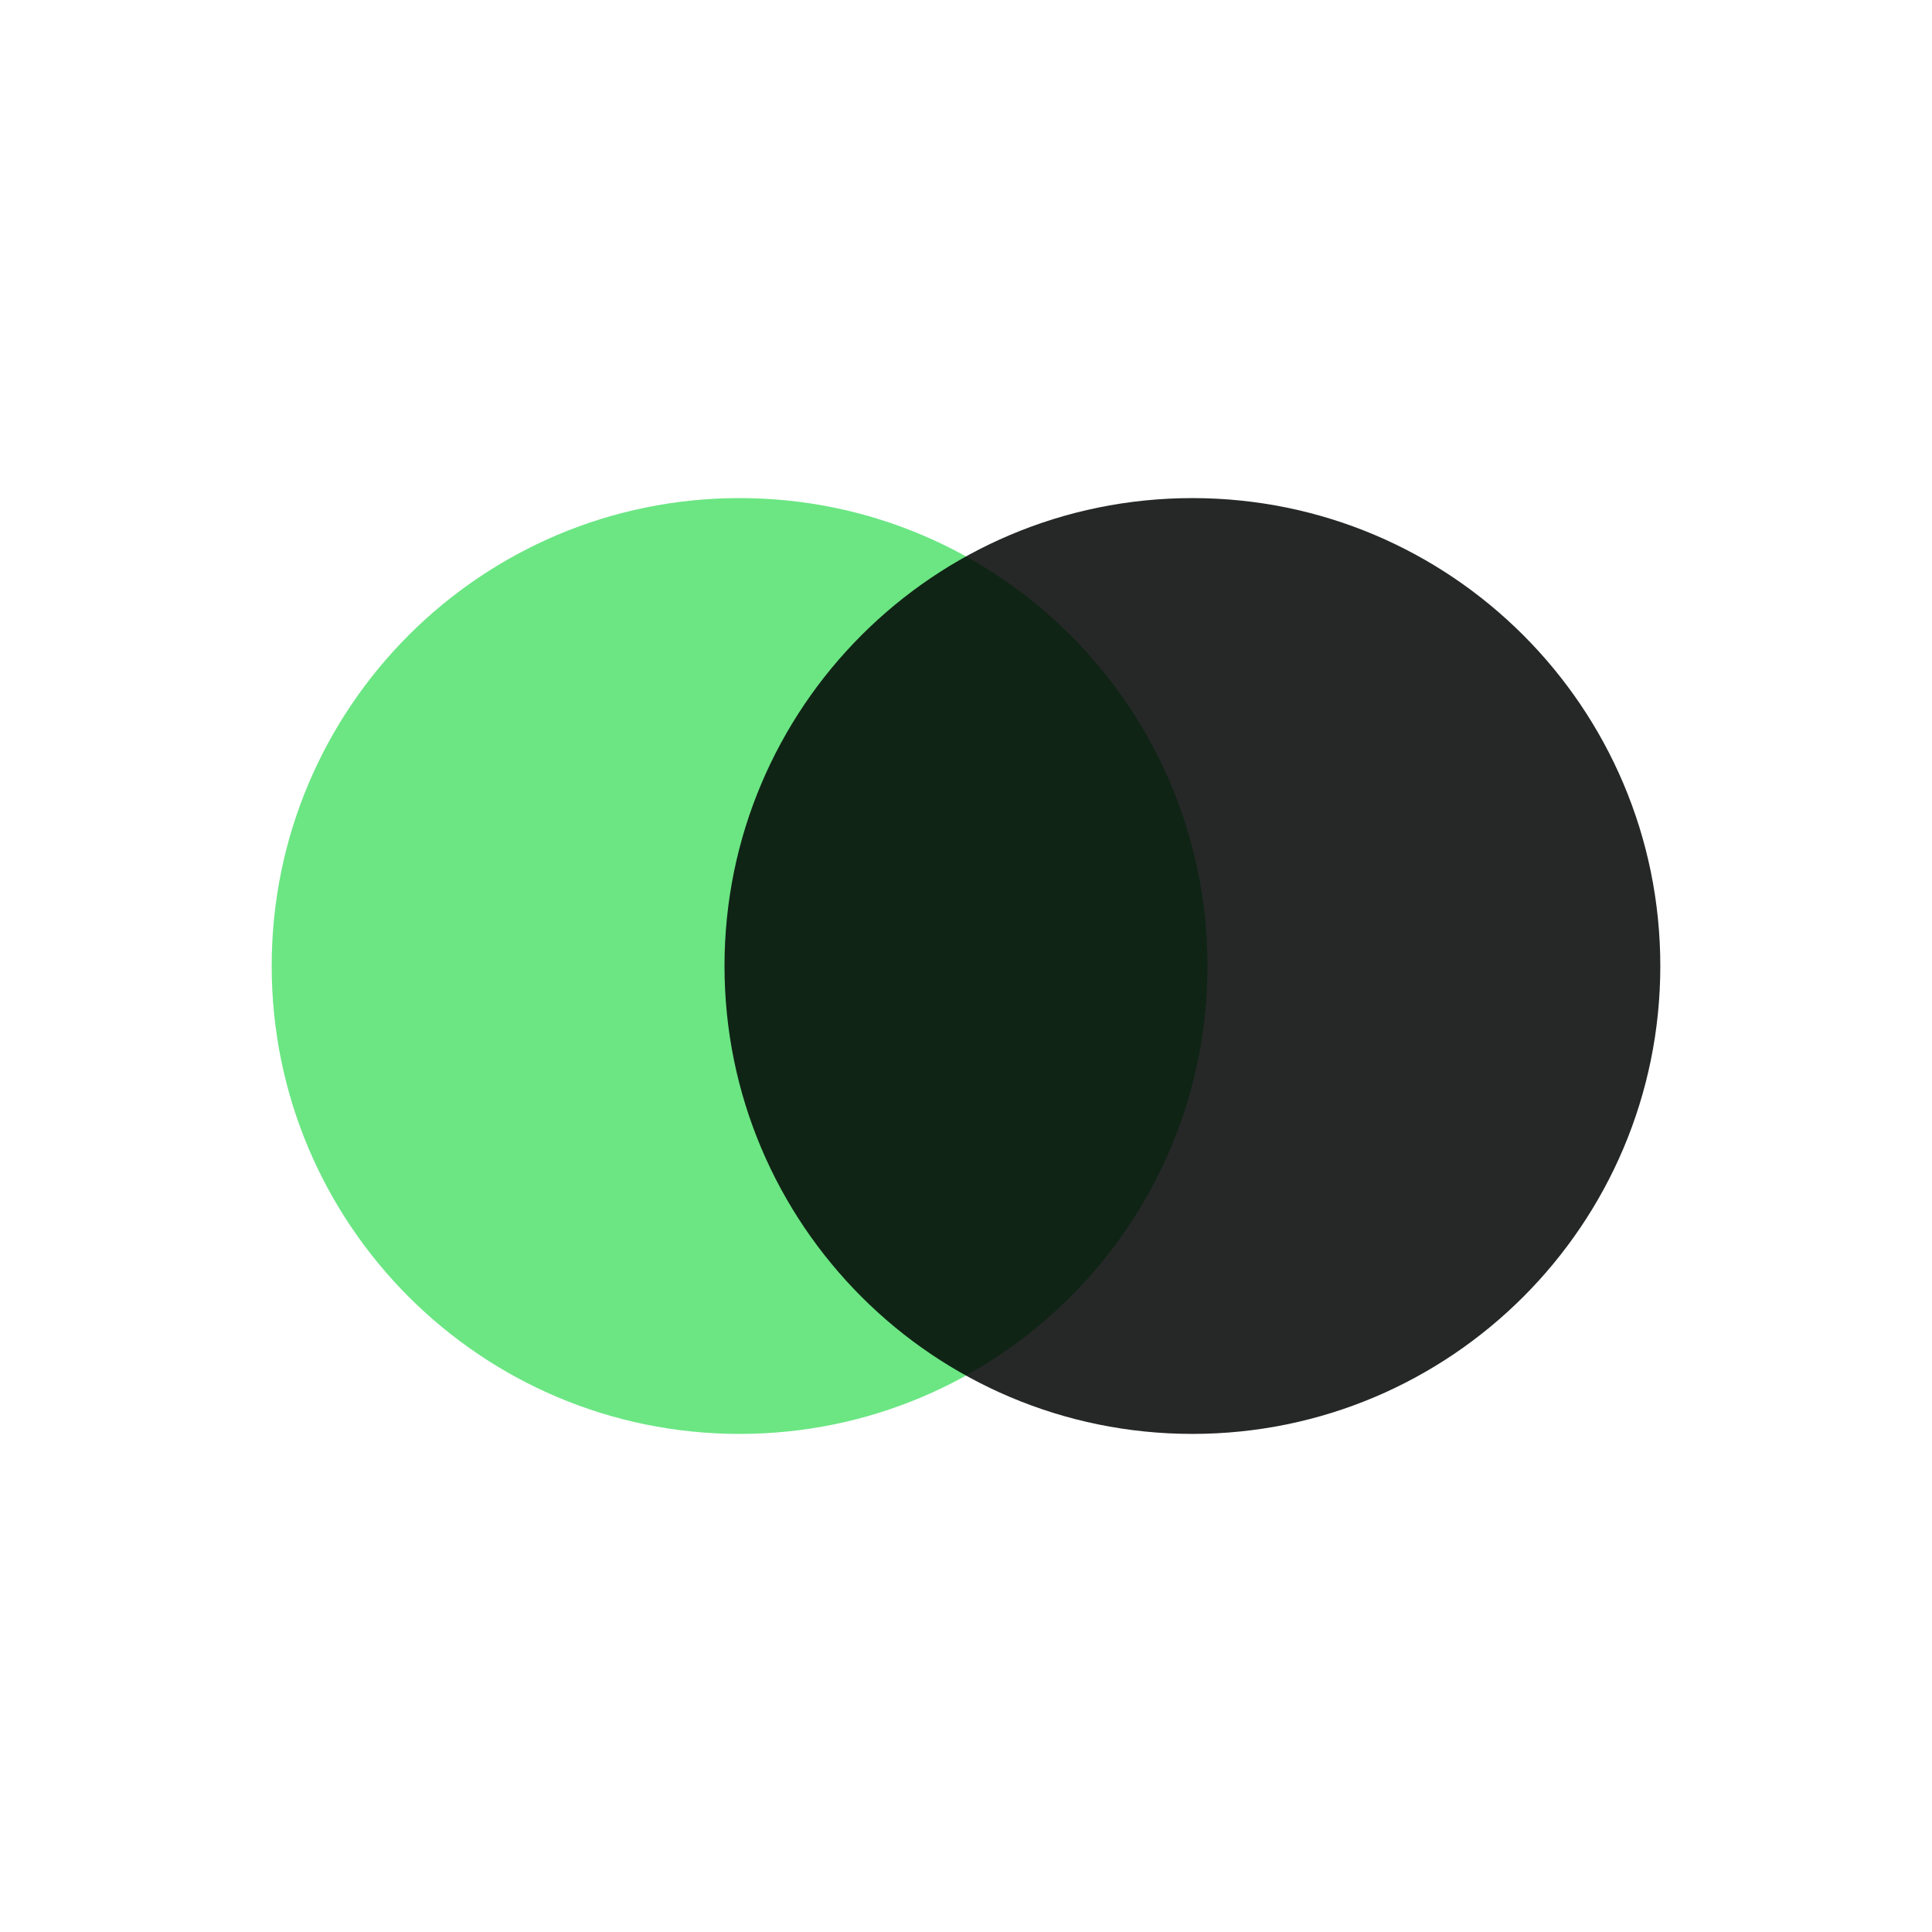
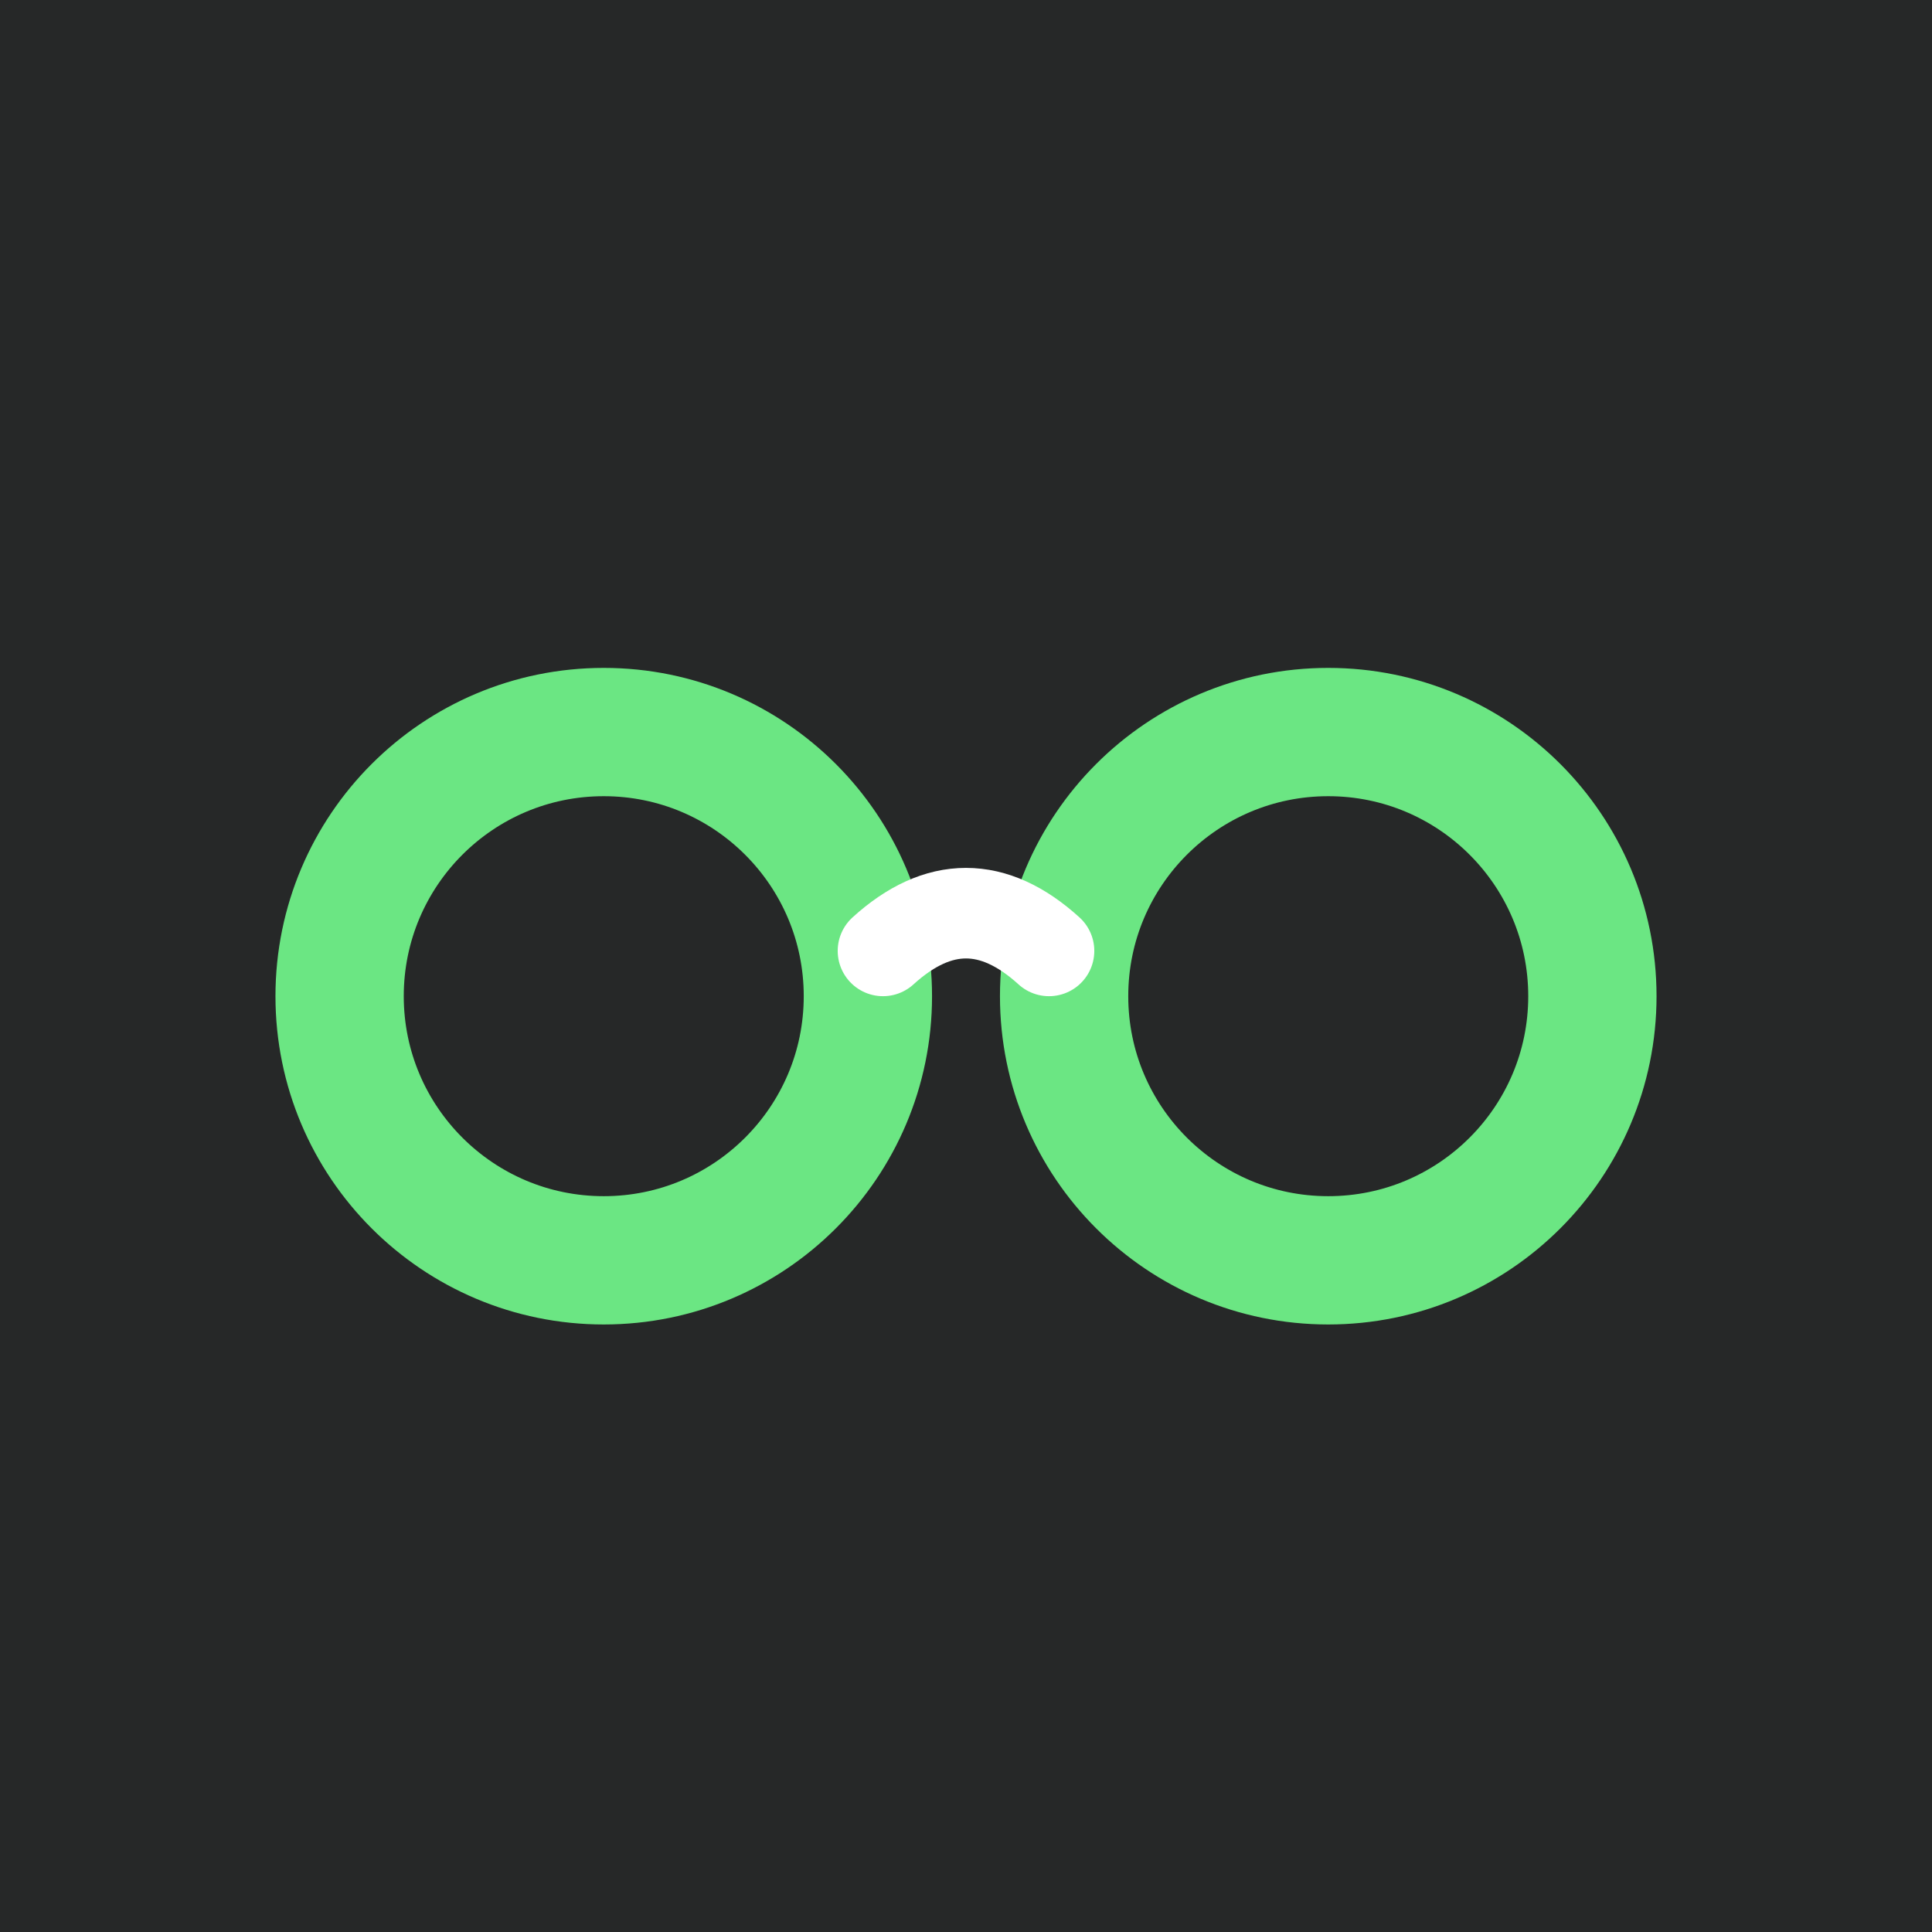
<svg xmlns="http://www.w3.org/2000/svg" viewBox="0 0 512 512">
-   <rect width="512" height="512" fill="#ffffff" />
-   <g transform="translate(256 256) scale(1) translate(-256 -256)">
-     <circle cx="196" cy="256" r="124" fill="#6BE683" />
-     <circle cx="316" cy="256" r="124" fill="#262828" style="mix-blend-mode:multiply" />
+   <rect width="512" height="512" fill="#262828" />
+   <g transform="translate(256 256) scale(1.0) translate(-192 -104)" fill="none" stroke-linecap="round">
+     <circle cx="96" cy="112" r="70" stroke="#6BE683" stroke-width="34" />
+     <circle cx="288" cy="112" r="70" stroke="#6BE683" stroke-width="34" />
+     <path d="M170 100q22-20 44 0" stroke="#FFFFFF" stroke-width="24" />
  </g>
</svg>
